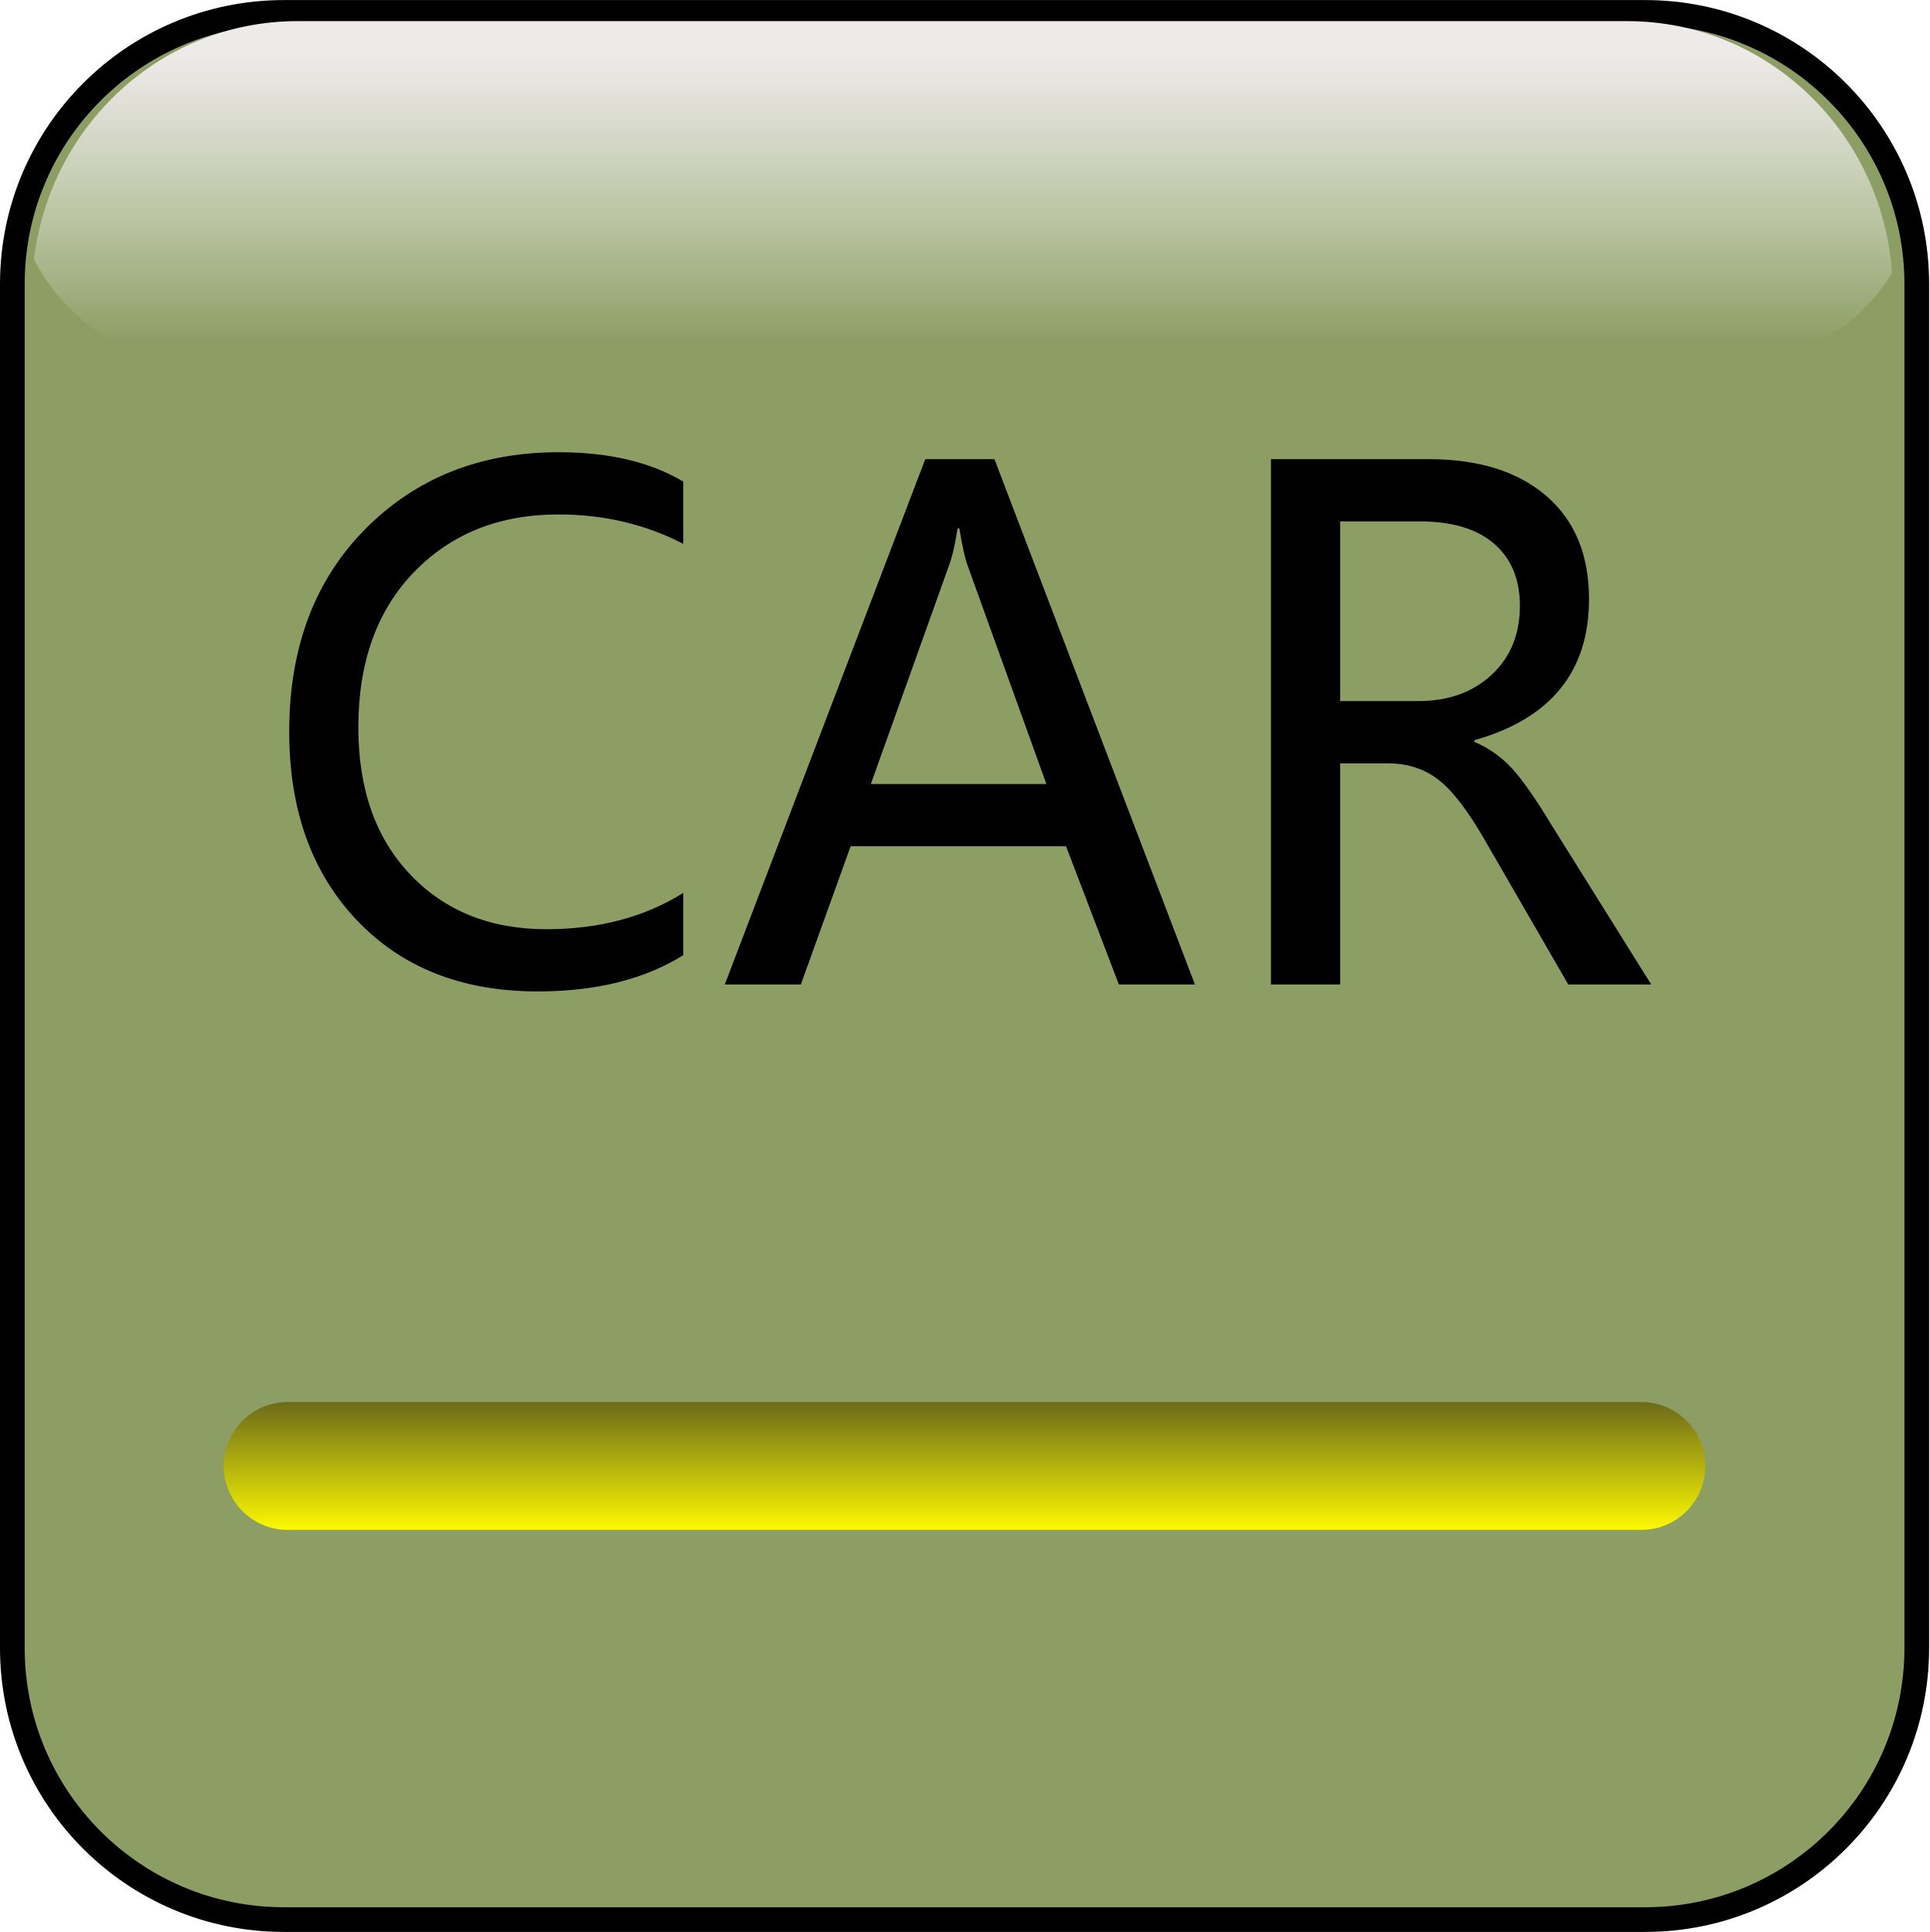
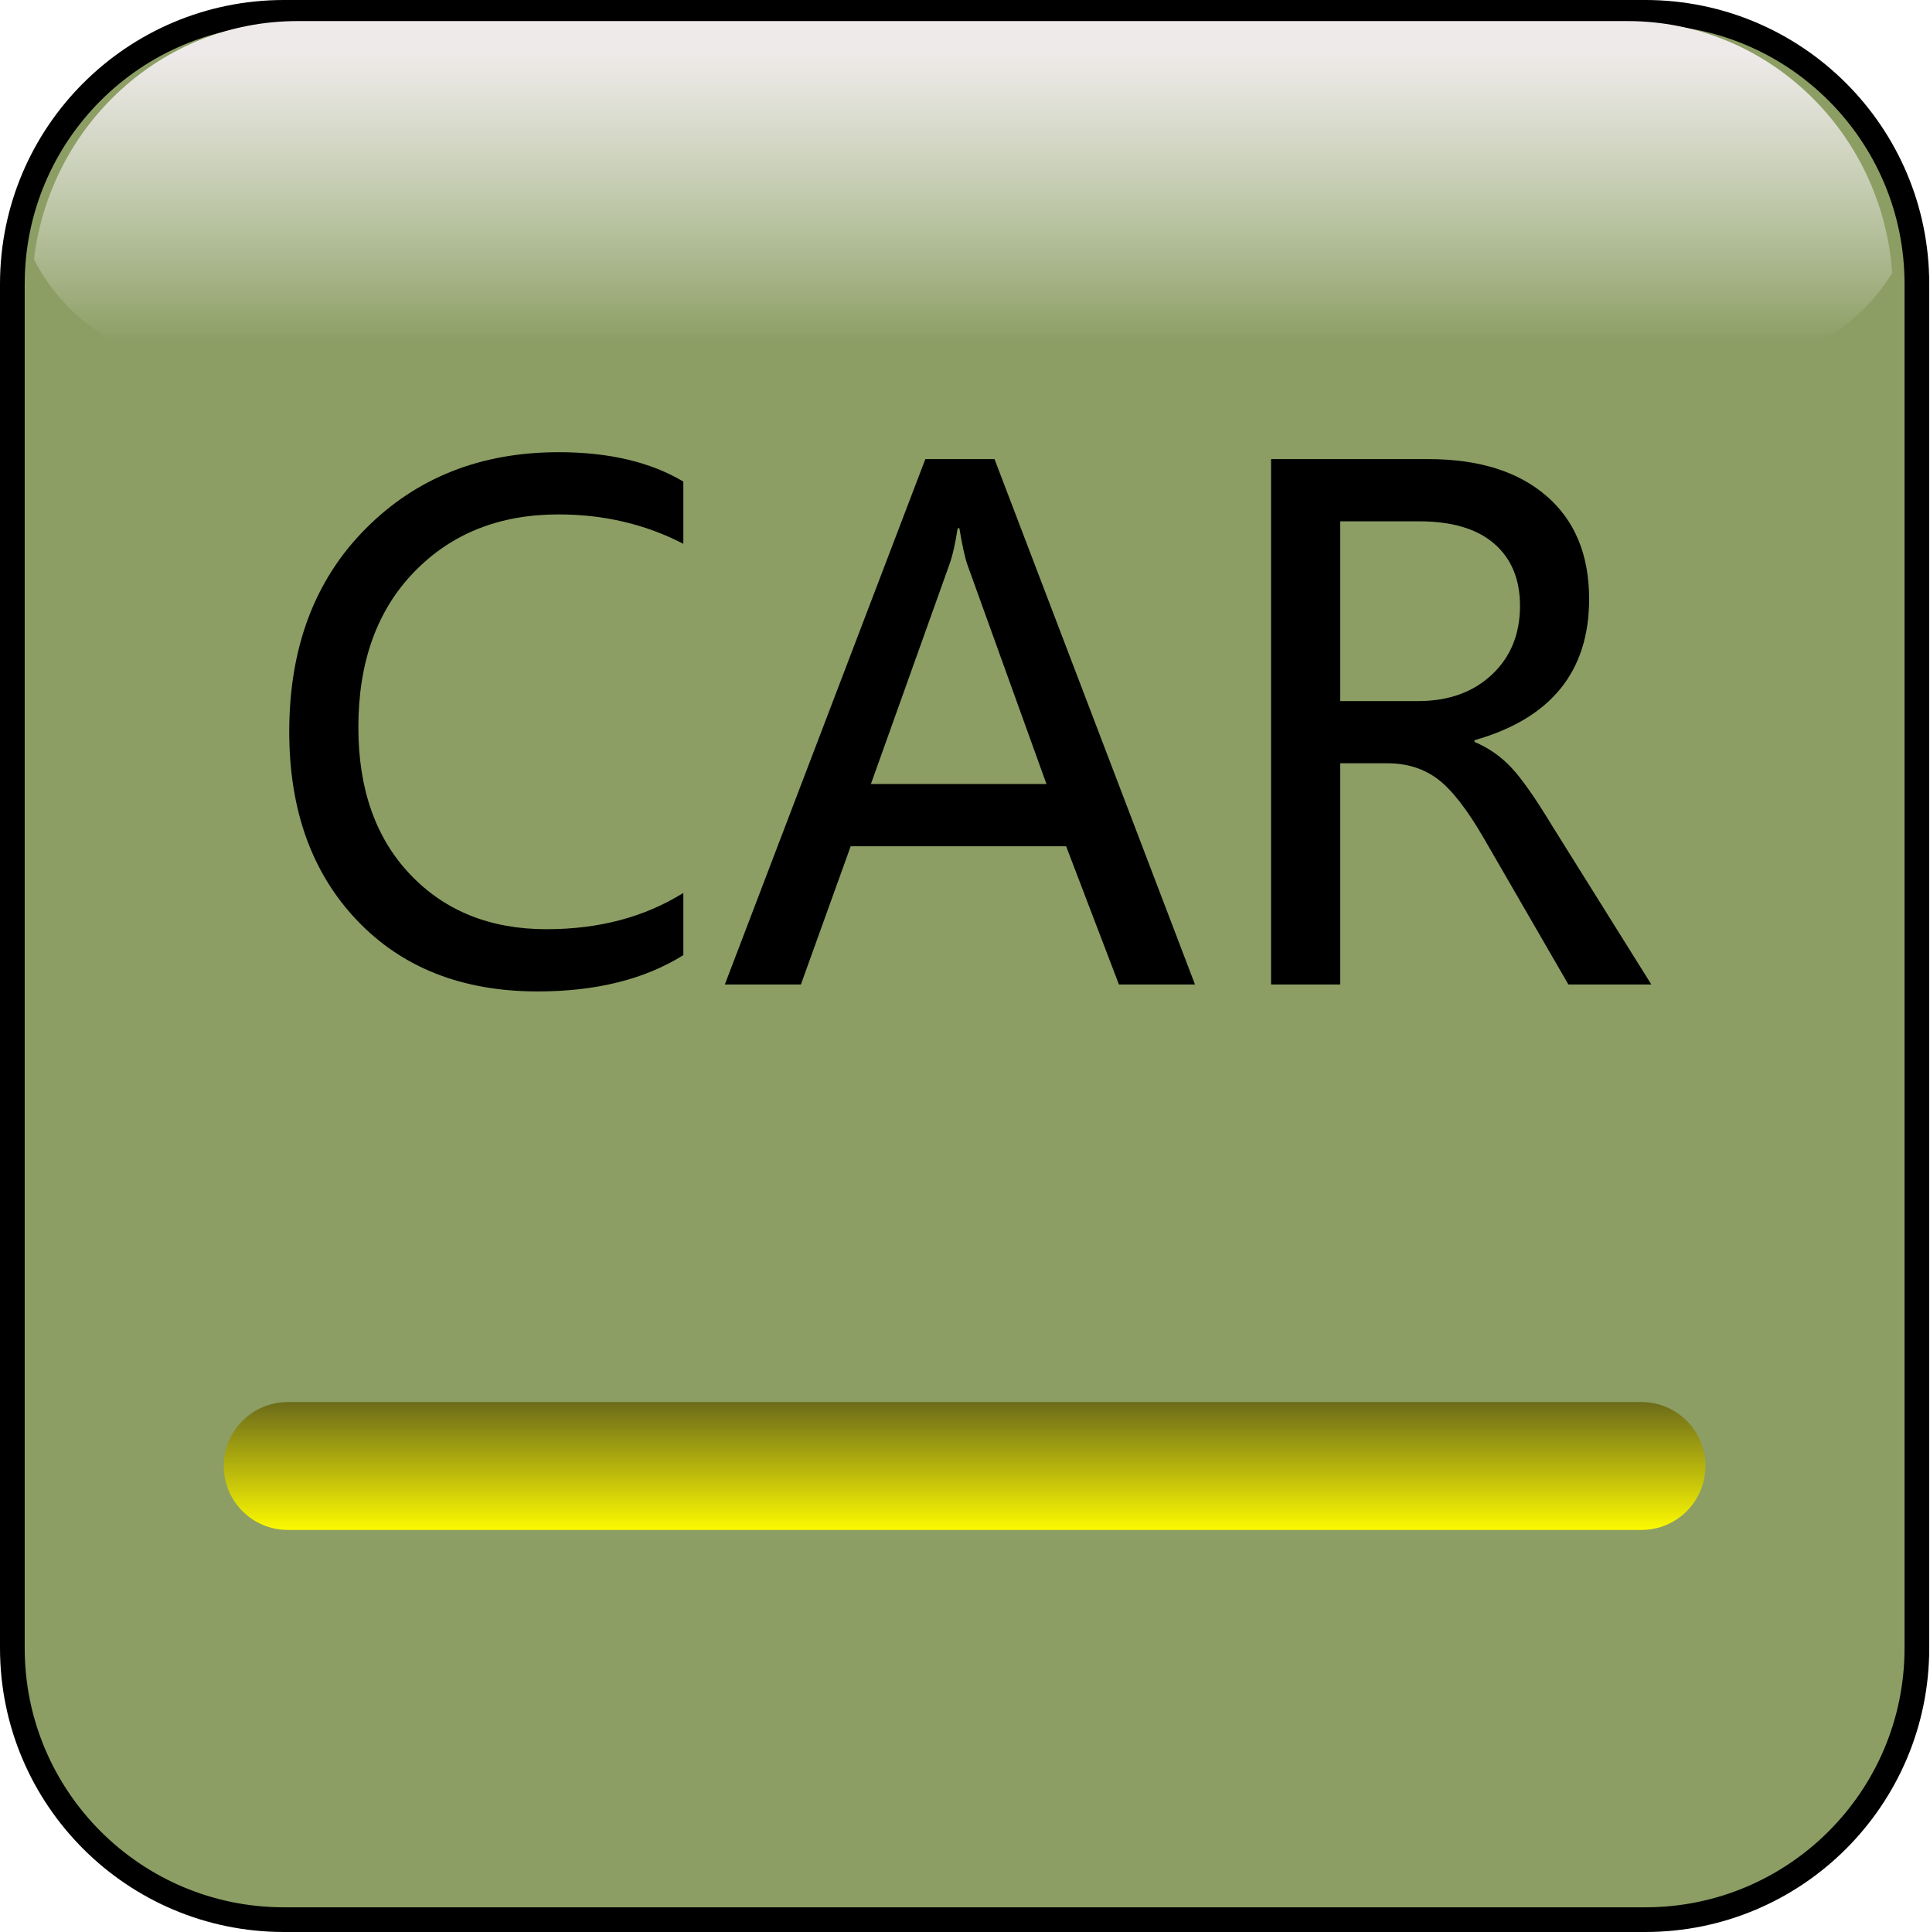
- <svg xmlns="http://www.w3.org/2000/svg" version="1.1" baseProfile="full" width="78.125" height="78.25" viewBox="0 0 78.13 78.25" enable-background="new 0 0 78.13 78.25" xml:space="preserve">
-   <g>
-     <path fill="#8C9E64" fill-opacity="1" stroke-linejoin="round" stroke="#000000" stroke-opacity="1" d="M 11.5,0.5L 66.625,0.5C 72.7,0.5 77.625,5.425 77.625,11.5L 77.625,66.75C 77.625,72.825 72.7,77.75 66.625,77.75L 11.5,77.75C 5.425,77.75 0.5,72.825 0.5,66.75L 0.5,11.5C 0.5,5.425 5.425,0.5 11.5,0.5 Z " />
-     <linearGradient id="SVGID_Fill1_" gradientUnits="objectBoundingBox" x1="0.5" y1="-2.347" x2="6.195" y2="-2.347" gradientTransform="rotate(90 0.5 -2.347377)">
-       <stop offset="0.428" stop-color="#EEEAEA" stop-opacity="1" />
-       <stop offset="0.577" stop-color="#FFFFFF" stop-opacity="0" />
+ <svg xmlns="http://www.w3.org/2000/svg" x="0" y="0" width="58" height="58.089" overflow="hidden" viewBox="0, 0, 78.13, 78.25" preserveAspectRatio="xMidYMid" font-size="0" id="svg" xml:space="preserve" version="1.1">
+   <g xml:space="preserve">
+     <path d="M11.5 0.5 L66.625 0.5 C72.7 0.5 77.625 5.425 77.625 11.5 L77.625 66.75 C77.625 72.825 72.7 77.75 66.625 77.75 L11.5 77.75 C5.425 77.75 0.5 72.825 0.5 66.75 L0.5 11.5 C0.5 5.425 5.425 0.5 11.5 0.5 z" stroke="#000000" stroke-linejoin="round" xml:space="preserve" style="fill:#8C9E64;" />
+     <linearGradient x1="0.5" y1="-2.347" x2="6.195" y2="-2.347" gradientUnits="objectBoundingBox" gradientTransform="rotate(90, 0.5, -2.347377)" id="SVGID_Fill1_" xml:space="preserve">
+       <stop offset="42.791%" stop-color="#EEEAEA" stop-opacity="1" xml:space="preserve" />
+       <stop offset="57.674%" stop-color="#FFFFFF" stop-opacity="0" xml:space="preserve" />
    </linearGradient>
-     <path fill="url(#SVGID_Fill1_)" stroke-width="0.2" stroke-linejoin="round" d="M 65.905,0.854L 12.043,0.854C 6.554,0.854 2.026,5.065 1.375,10.503C 2.661,13.015 5.233,14.729 8.195,14.729L 70.118,14.729C 72.857,14.729 75.261,13.265 76.625,11.06C 76.227,5.355 71.58,0.854 65.905,0.854 Z " />
+     <path d="M65.905 0.854 L12.043 0.854 C6.554 0.854 2.026 5.065 1.375 10.503 C2.661 13.015 5.233 14.729 8.195 14.729 L70.118 14.729 C72.857 14.729 75.261 13.265 76.625 11.06 C76.227 5.355 71.58 0.854 65.905 0.854 z" stroke-width="0.2" stroke-linejoin="round" xml:space="preserve" style="fill:url(#SVGID_Fill1_);" />
  </g>
-   <g>
-     <path fill="#000000" fill-opacity="1" stroke-width="0.2" stroke-linejoin="round" d="M 27.672,38.685C 26.103,39.665 24.136,40.155 21.771,40.155C 18.717,40.155 16.277,39.193 14.451,37.27C 12.625,35.346 11.713,32.802 11.713,29.637C 11.713,26.237 12.74,23.499 14.795,21.426C 16.849,19.352 19.459,18.315 22.624,18.315C 24.66,18.315 26.342,18.712 27.672,19.505L 27.672,22.025C 26.138,21.232 24.453,20.835 22.615,20.835C 20.223,20.835 18.275,21.612 16.77,23.167C 15.265,24.721 14.512,26.819 14.512,29.458C 14.512,31.964 15.215,33.953 16.619,35.426C 18.023,36.899 19.86,37.635 22.129,37.635C 24.256,37.635 26.103,37.145 27.672,36.165L 27.672,38.685 Z " />
-     <path fill="#000000" fill-opacity="1" stroke-width="0.2" stroke-linejoin="round" d="M 48.392,39.875L 45.312,39.875L 43.173,34.275L 34.449,34.275L 32.432,39.875L 29.352,39.875L 37.472,18.595L 40.273,18.595L 48.392,39.875 Z M 42.377,31.755L 39.179,22.883C 39.077,22.597 38.967,22.101 38.851,21.395L 38.781,21.395C 38.681,22.037 38.568,22.532 38.439,22.883L 35.267,31.755L 42.377,31.755 Z " />
-     <path fill="#000000" fill-opacity="1" stroke-width="0.2" stroke-linejoin="round" d="M 66.872,39.875L 63.513,39.875L 60.096,33.964C 59.413,32.783 58.788,31.98 58.221,31.554C 57.654,31.128 56.976,30.915 56.189,30.915L 54.273,30.915L 54.273,39.875L 51.472,39.875L 51.472,18.595L 57.847,18.595C 59.88,18.595 61.472,19.092 62.624,20.087C 63.776,21.081 64.352,22.473 64.352,24.261C 64.352,27.198 62.805,29.104 59.711,29.979L 59.711,30.049C 60.294,30.297 60.798,30.65 61.222,31.11C 61.647,31.569 62.196,32.356 62.869,33.47L 66.872,39.875 Z M 54.273,21.115L 54.273,28.395L 57.431,28.395C 58.653,28.395 59.646,28.04 60.408,27.33C 61.171,26.619 61.553,25.688 61.553,24.536C 61.553,23.463 61.205,22.624 60.509,22.021C 59.813,21.417 58.801,21.115 57.471,21.115L 54.273,21.115 Z " />
+   <g xml:space="preserve">
+     <path d="M27.672 38.685 C26.103 39.665 24.136 40.155 21.771 40.155 C18.717 40.155 16.277 39.193 14.451 37.27 C12.625 35.346 11.713 32.802 11.713 29.637 C11.713 26.237 12.74 23.499 14.795 21.426 C16.849 19.352 19.459 18.315 22.624 18.315 C24.66 18.315 26.342 18.712 27.672 19.505 L27.672 22.025 C26.138 21.232 24.453 20.835 22.615 20.835 C20.223 20.835 18.275 21.612 16.77 23.167 C15.265 24.721 14.512 26.819 14.512 29.458 C14.512 31.964 15.215 33.953 16.619 35.426 C18.023 36.899 19.86 37.635 22.129 37.635 C24.256 37.635 26.103 37.145 27.672 36.165 L27.672 38.685 z" stroke-width="0.2" stroke-linejoin="round" xml:space="preserve" style="fill:#000000;" />
+     <path d="M48.392 39.875 L45.312 39.875 L43.173 34.275 L34.449 34.275 L32.432 39.875 L29.352 39.875 L37.472 18.595 L40.273 18.595 L48.392 39.875 z M42.377 31.755 L39.179 22.883 C39.077 22.597 38.967 22.101 38.851 21.395 L38.781 21.395 C38.681 22.037 38.568 22.532 38.439 22.883 L35.267 31.755 L42.377 31.755 z" stroke-width="0.2" stroke-linejoin="round" xml:space="preserve" style="fill:#000000;" />
+     <path d="M66.872 39.875 L63.513 39.875 L60.096 33.964 C59.413 32.783 58.788 31.98 58.221 31.554 C57.654 31.128 56.976 30.915 56.189 30.915 L54.273 30.915 L54.273 39.875 L51.472 39.875 L51.472 18.595 L57.847 18.595 C59.88 18.595 61.472 19.092 62.624 20.087 C63.776 21.081 64.352 22.473 64.352 24.261 C64.352 27.198 62.805 29.104 59.711 29.979 L59.711 30.049 C60.294 30.297 60.798 30.65 61.222 31.11 C61.647 31.569 62.196 32.356 62.869 33.47 L66.872 39.875 z M54.273 21.115 L54.273 28.395 L57.431 28.395 C58.653 28.395 59.646 28.04 60.408 27.33 C61.171 26.619 61.553 25.688 61.553 24.536 C61.553 23.463 61.205 22.624 60.509 22.021 C59.813 21.417 58.801 21.115 57.471 21.115 L54.273 21.115 z" stroke-width="0.2" stroke-linejoin="round" xml:space="preserve" style="fill:#000000;" />
  </g>
-   <linearGradient id="SVGID_Fill2_" gradientUnits="objectBoundingBox" x1="0.5" y1="1.019" x2="1.537" y2="1.019" gradientTransform="rotate(-90 0.499967 1.018645)">
-     <stop offset="0" stop-color="#FFFC00" stop-opacity="1" />
-     <stop offset="1" stop-color="#69681A" stop-opacity="1" />
+   <linearGradient x1="0.5" y1="1.019" x2="1.537" y2="1.019" gradientUnits="objectBoundingBox" gradientTransform="rotate(-90, 0.499967, 1.018645)" id="SVGID_Fill2_" xml:space="preserve">
+     <stop offset="0%" stop-color="#FFFC00" stop-opacity="1" xml:space="preserve" />
+     <stop offset="100%" stop-color="#69681A" stop-opacity="1" xml:space="preserve" />
  </linearGradient>
-   <path fill="url(#SVGID_Fill2_)" stroke-width="0.2" stroke-linejoin="round" d="M 11.651,56.787L 66.473,56.787C 67.903,56.787 69.062,57.946 69.062,59.376L 69.062,59.376C 69.062,60.806 67.903,61.965 66.473,61.965L 11.651,61.965C 10.222,61.965 9.062,60.806 9.062,59.376L 9.062,59.376C 9.062,57.946 10.222,56.787 11.651,56.787 Z " />
+   <path d="M11.651 56.787 L66.473 56.787 C67.903 56.787 69.062 57.946 69.062 59.376 L69.062 59.376 C69.062 60.806 67.903 61.965 66.473 61.965 L11.651 61.965 C10.222 61.965 9.062 60.806 9.062 59.376 L9.062 59.376 C9.062 57.946 10.222 56.787 11.651 56.787 z" stroke-width="0.2" stroke-linejoin="round" xml:space="preserve" style="fill:url(#SVGID_Fill2_);" />
</svg>
